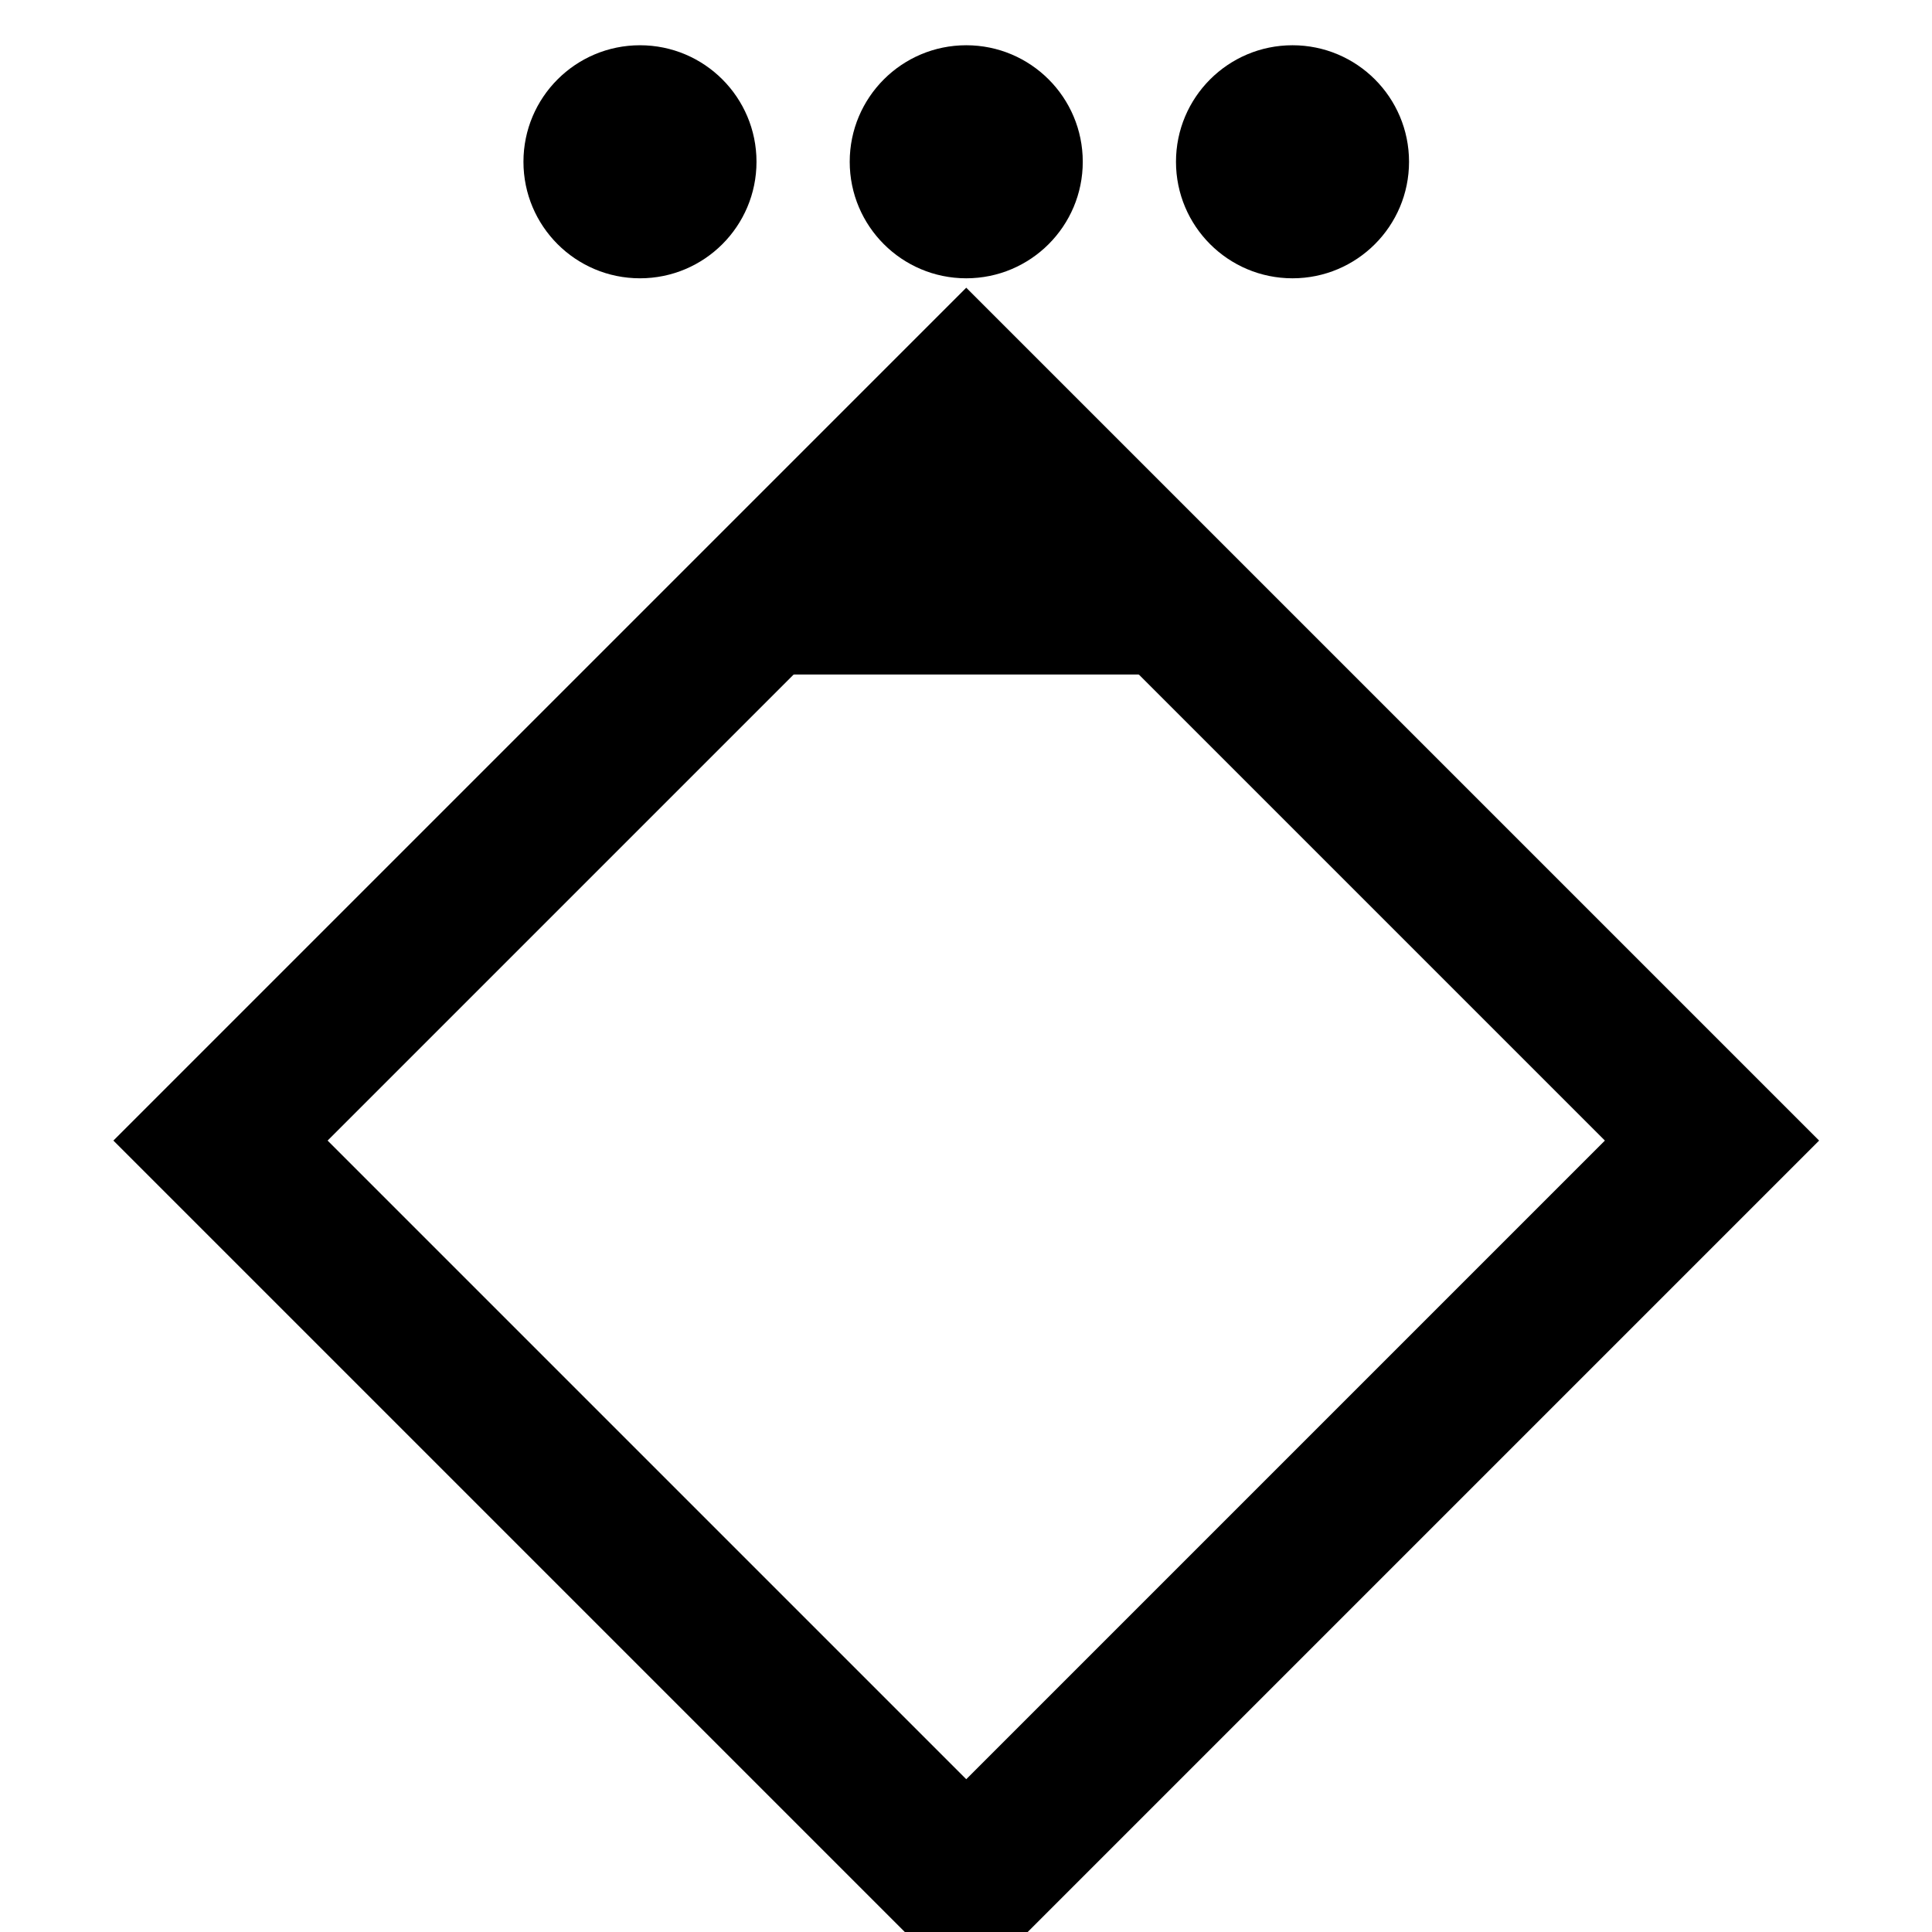
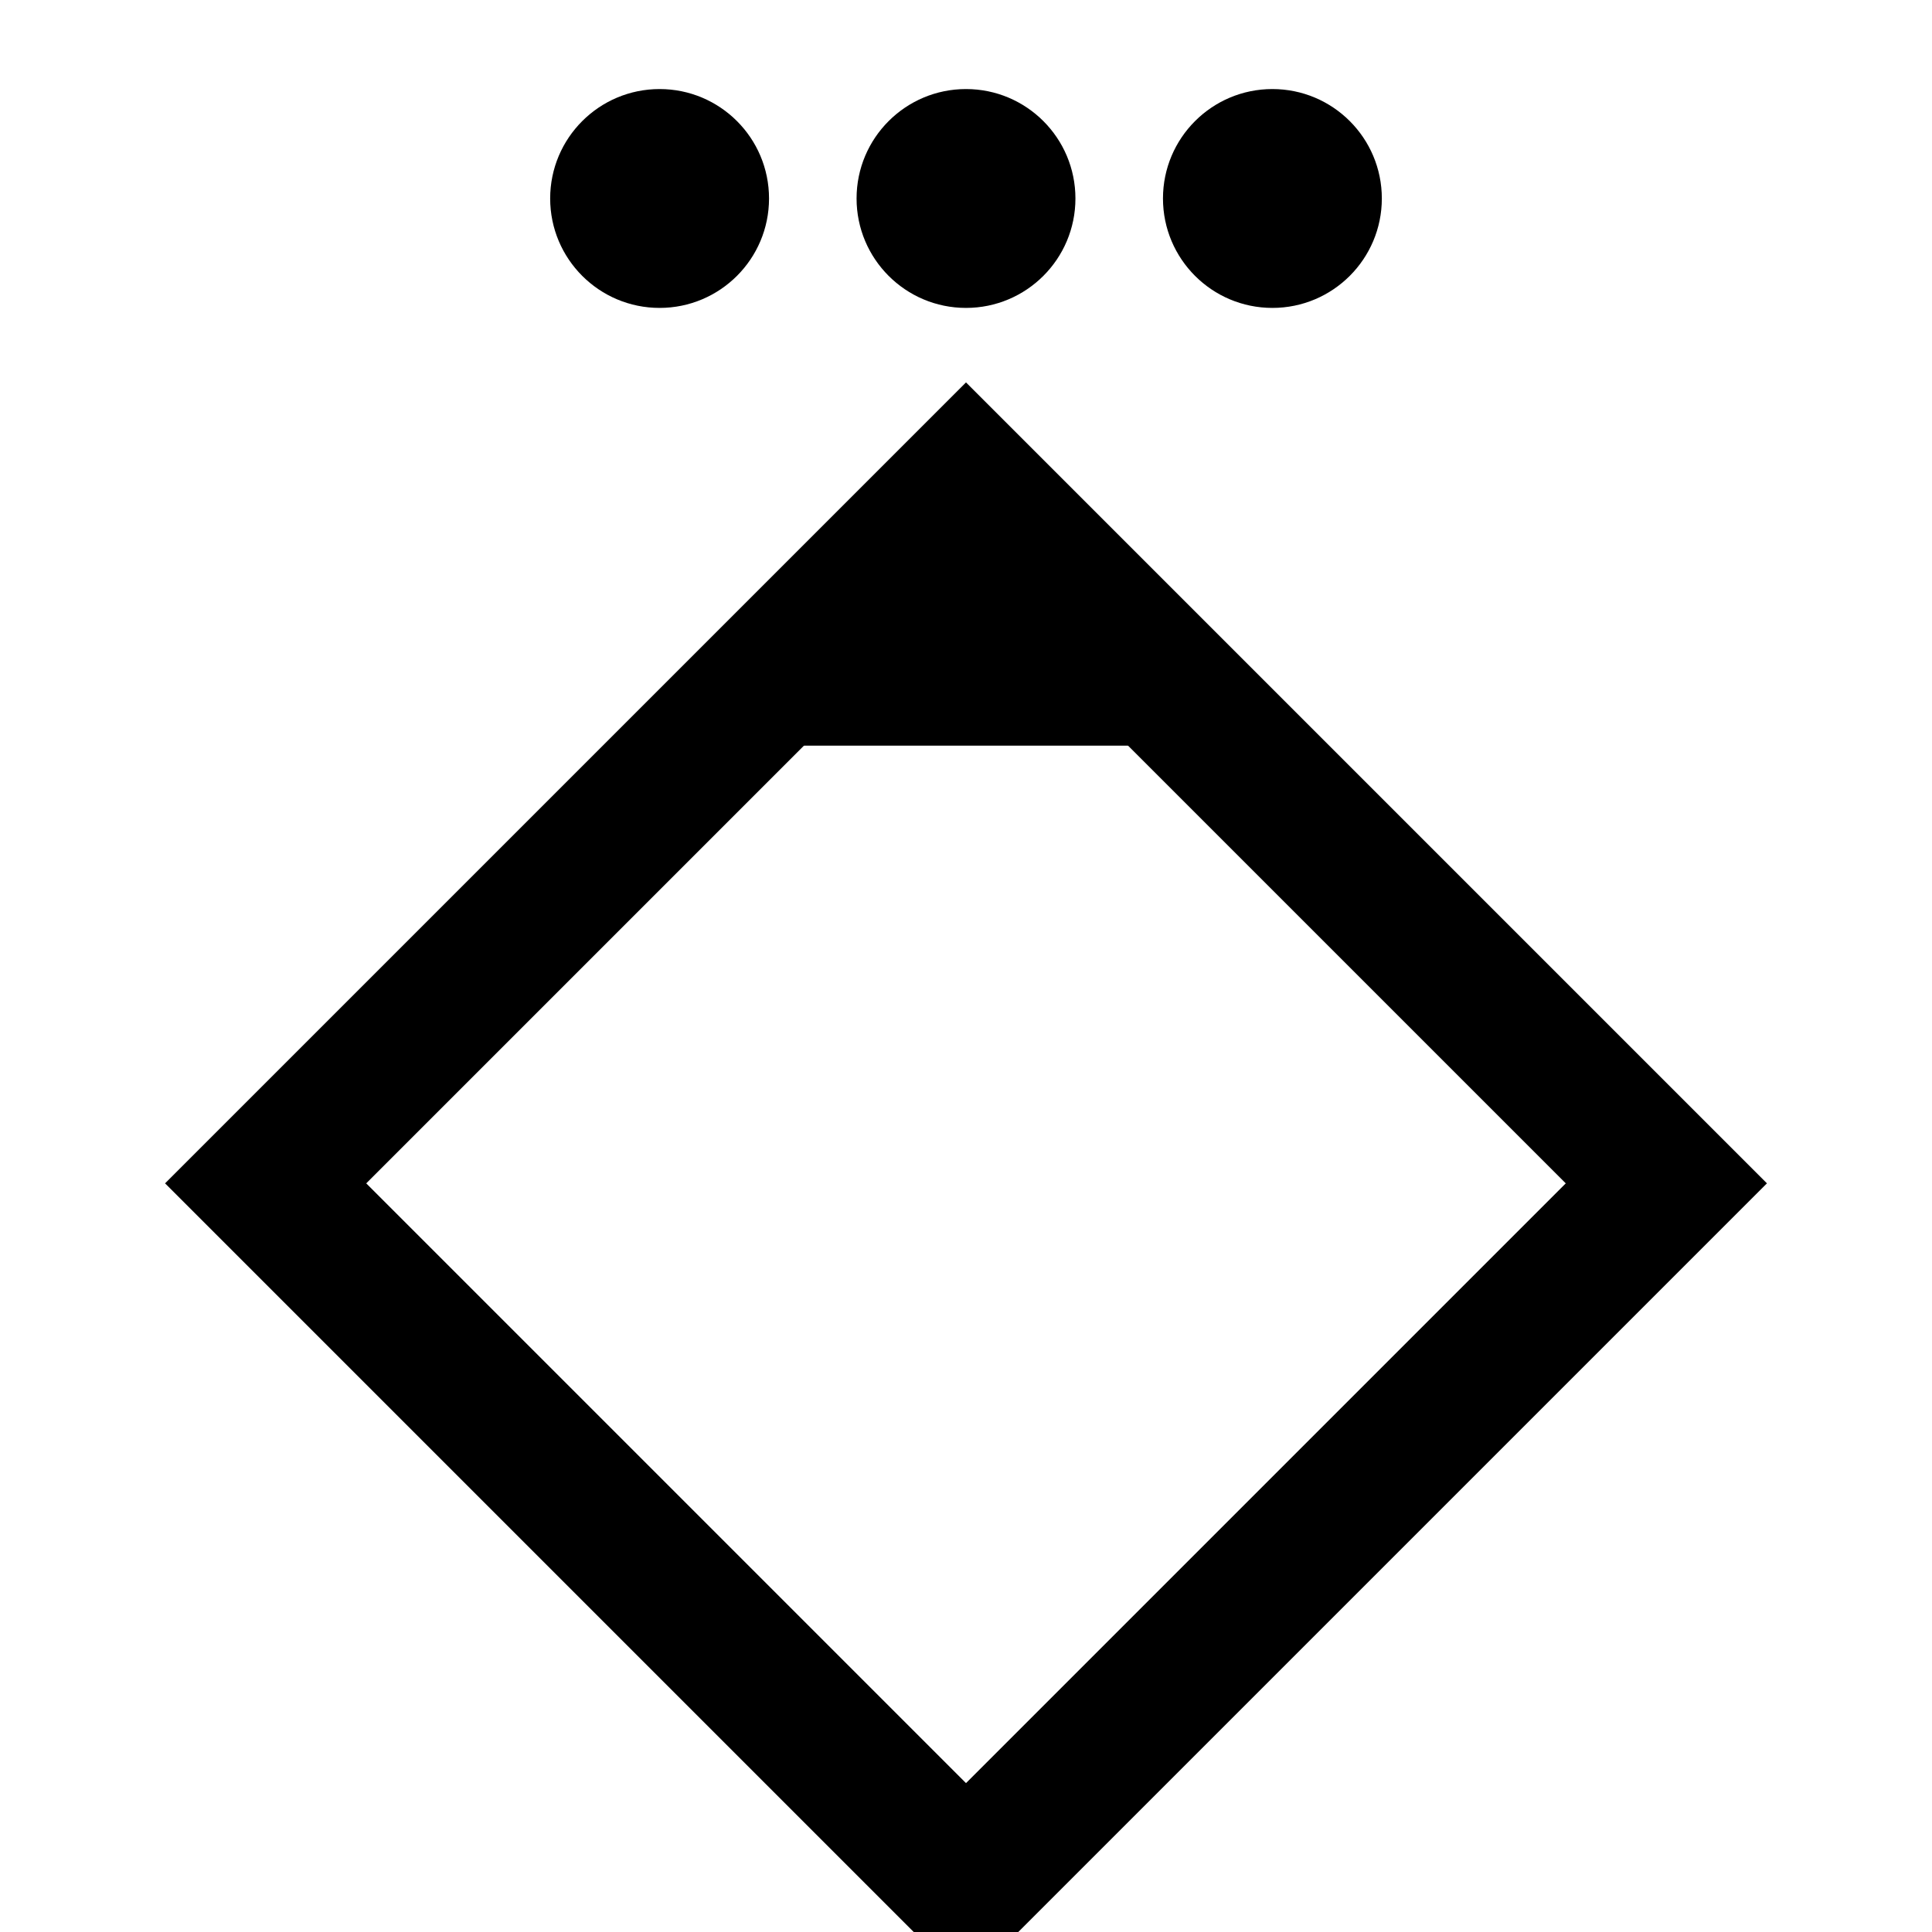
<svg xmlns="http://www.w3.org/2000/svg" width="256" height="256" viewBox="0 0 256 256">
-   <g transform="translate(-69.6,-46.5) scale(1.544)" fill="#000000">
+   <g transform="translate(-57.6,-28.8) scale(1.45)" fill="#000000">
    <path d="M64,128 L128,64 L192,128 L128,192 Z" fill="none" stroke="#000000" stroke-width="13" stroke-linejoin="miter" />
    <path d="M128,64 L152,88 L104,88 Z" />
-     <circle cx="100" cy="44" r="10" />
-     <circle cx="128" cy="44" r="10" />
-     <circle cx="156" cy="44" r="10" />
+     <circle cx="100" cy="38" r="10" />
+     <circle cx="128" cy="38" r="10" />
+     <circle cx="156" cy="38" r="10" />
  </g>
</svg>
